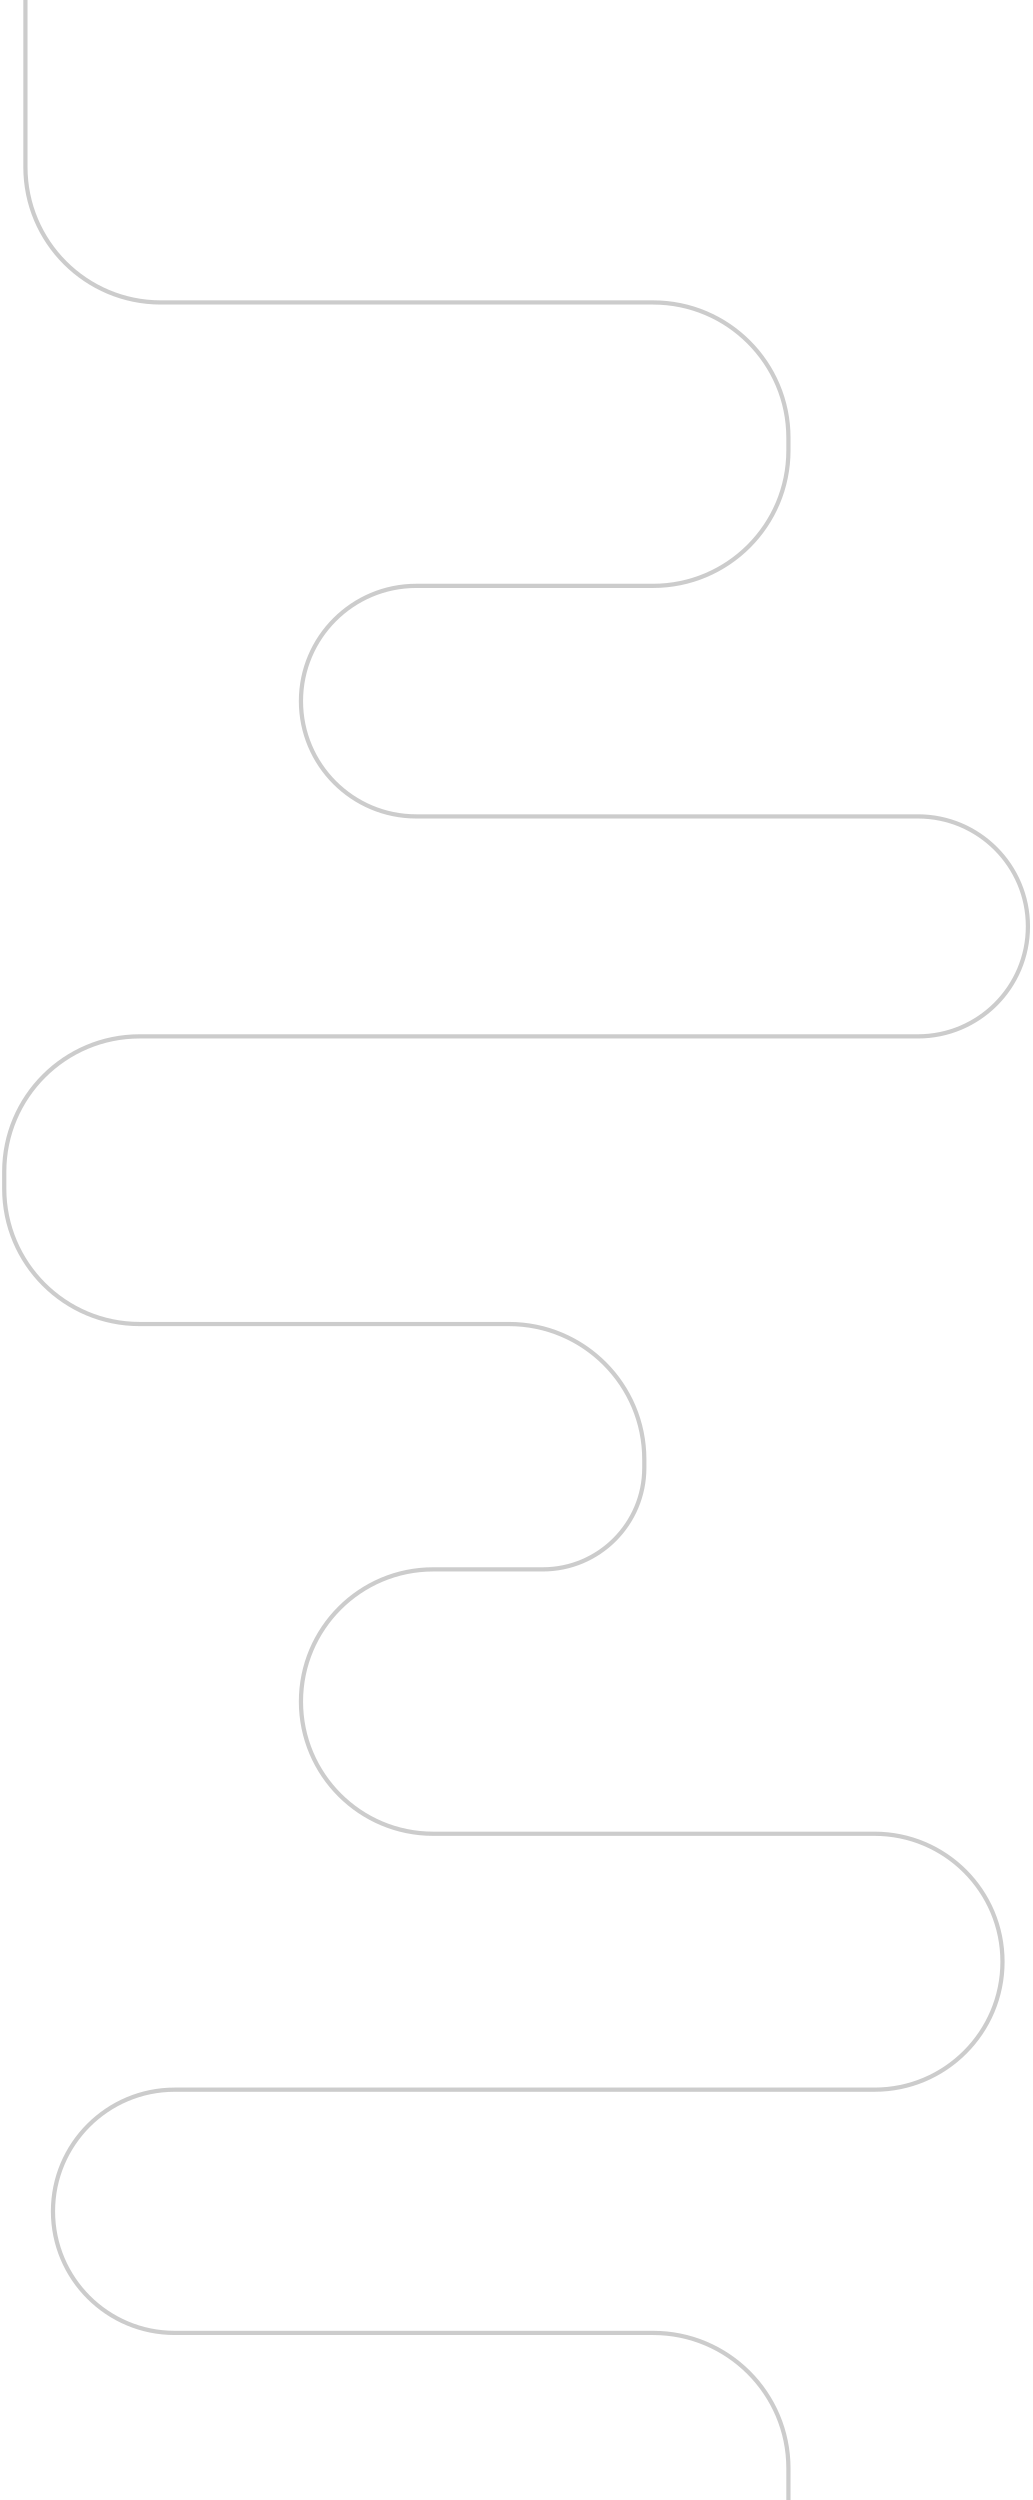
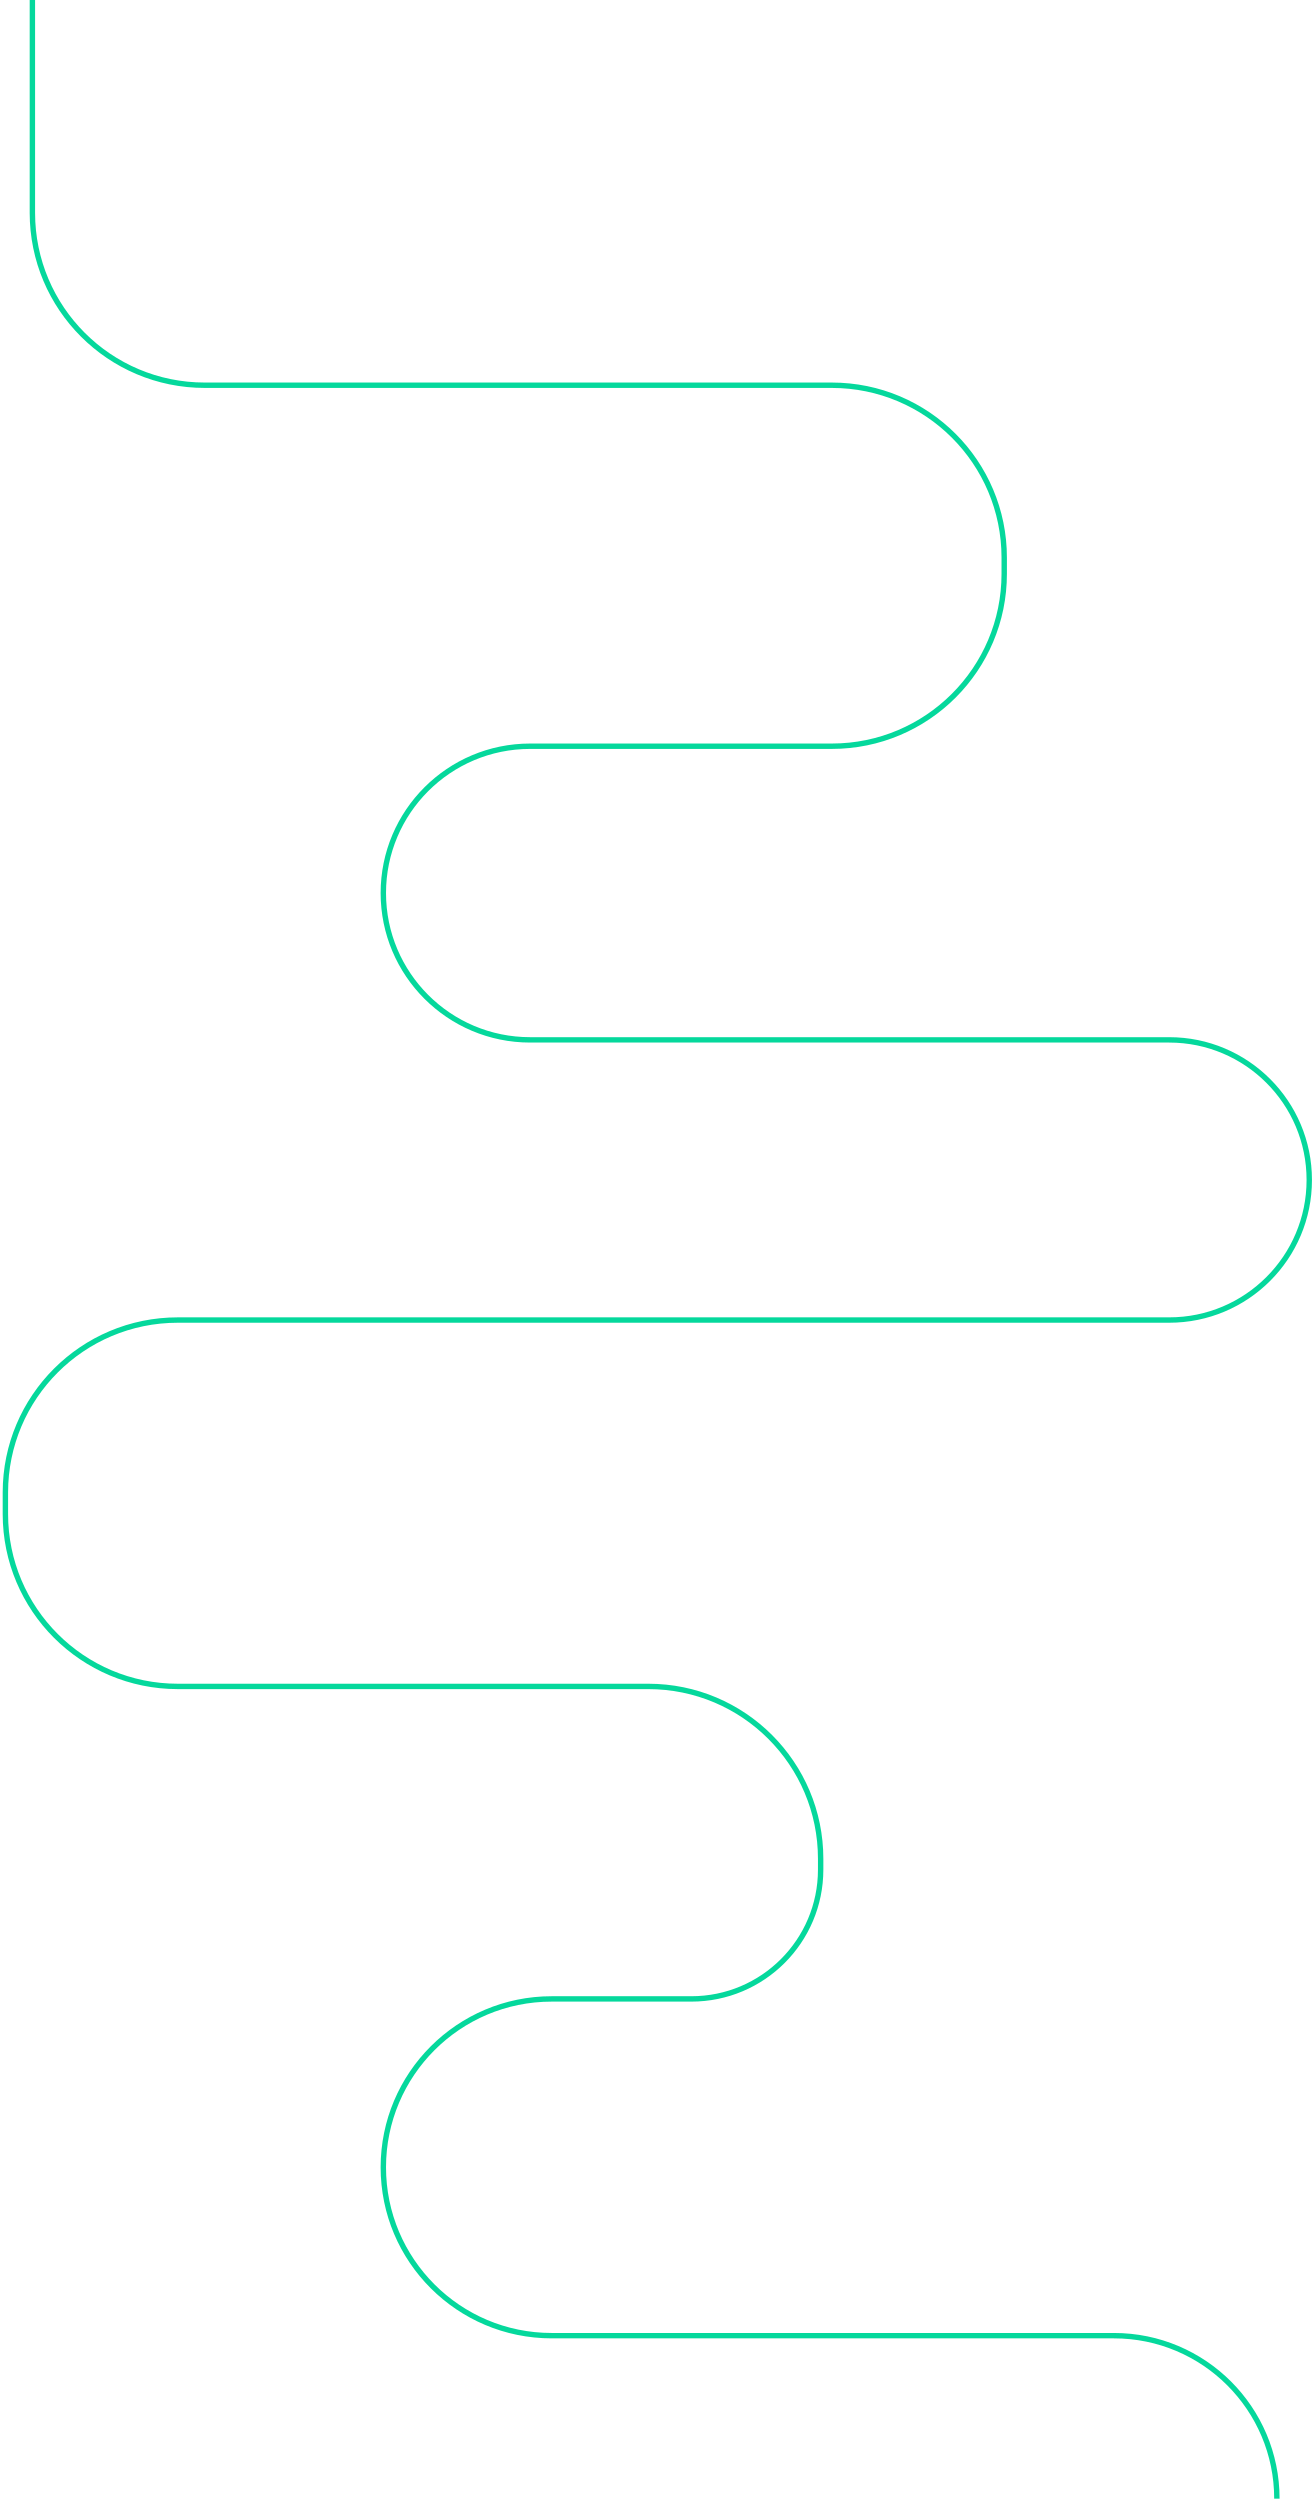
- <svg xmlns="http://www.w3.org/2000/svg" width="244" height="591" viewBox="0 0 244 591" fill="none">
-   <path d="M6.01 0V39.5C6.01 57.173 20.337 71.5 38.01 71.5H154.383C172.056 71.5 186.383 85.827 186.383 103.5V106.5C186.383 124.173 172.056 138.5 154.383 138.5H98.395C83.345 138.5 71.145 150.7 71.145 165.75V165.75C71.145 180.8 83.345 193 98.395 193H217C231.359 193 243 204.641 243 219V219C243 233.359 231.359 245 217 245H33C15.327 245 1 259.327 1 277V281C1 298.673 15.327 313 33 313H120.313C137.986 313 152.313 327.327 152.313 345V347V347C152.313 360.255 141.567 371 128.313 371H102.395C85.136 371 71.145 384.991 71.145 402.25V402.25C71.145 419.509 85.136 433.5 102.395 433.5H206.738C223.444 433.5 236.988 447.043 236.988 463.75V463.75C236.988 480.457 223.444 494 206.738 494H41.274C25.396 494 12.524 506.872 12.524 522.75V522.75C12.524 538.628 25.396 551.5 41.274 551.5H154.383C172.056 551.5 186.383 565.827 186.383 583.5V591" stroke="#CCCCCC" />
+ <svg xmlns="http://www.w3.org/2000/svg" width="244" height="464" viewBox="0 0 244 464" fill="none" preserveAspectRatio="none">
+   <path d="M6.01 0V39.5C6.01 57.173 20.337 71.5 38.01 71.5H154.383C172.056 71.5 186.383 85.827 186.383 103.5V106.5C186.383 124.173 172.056 138.5 154.383 138.5H98.395C83.345 138.5 71.145 150.7 71.145 165.75C71.145 180.8 83.345 193 98.395 193H217C231.359 193 243 204.641 243 219C243 233.359 231.359 245 217 245H33C15.327 245 1 259.327 1 277V281C1 298.673 15.327 313 33 313H120.313C137.986 313 152.313 327.327 152.313 345V347C152.313 360.255 141.567 371 128.313 371H102.395C85.136 371 71.145 384.991 71.145 402.25C71.145 419.509 85.136 433.5 102.395 433.5H206.738C223.444 433.5 236.988 447.043 236.988 463.75" stroke="#05D89C" />
</svg>
